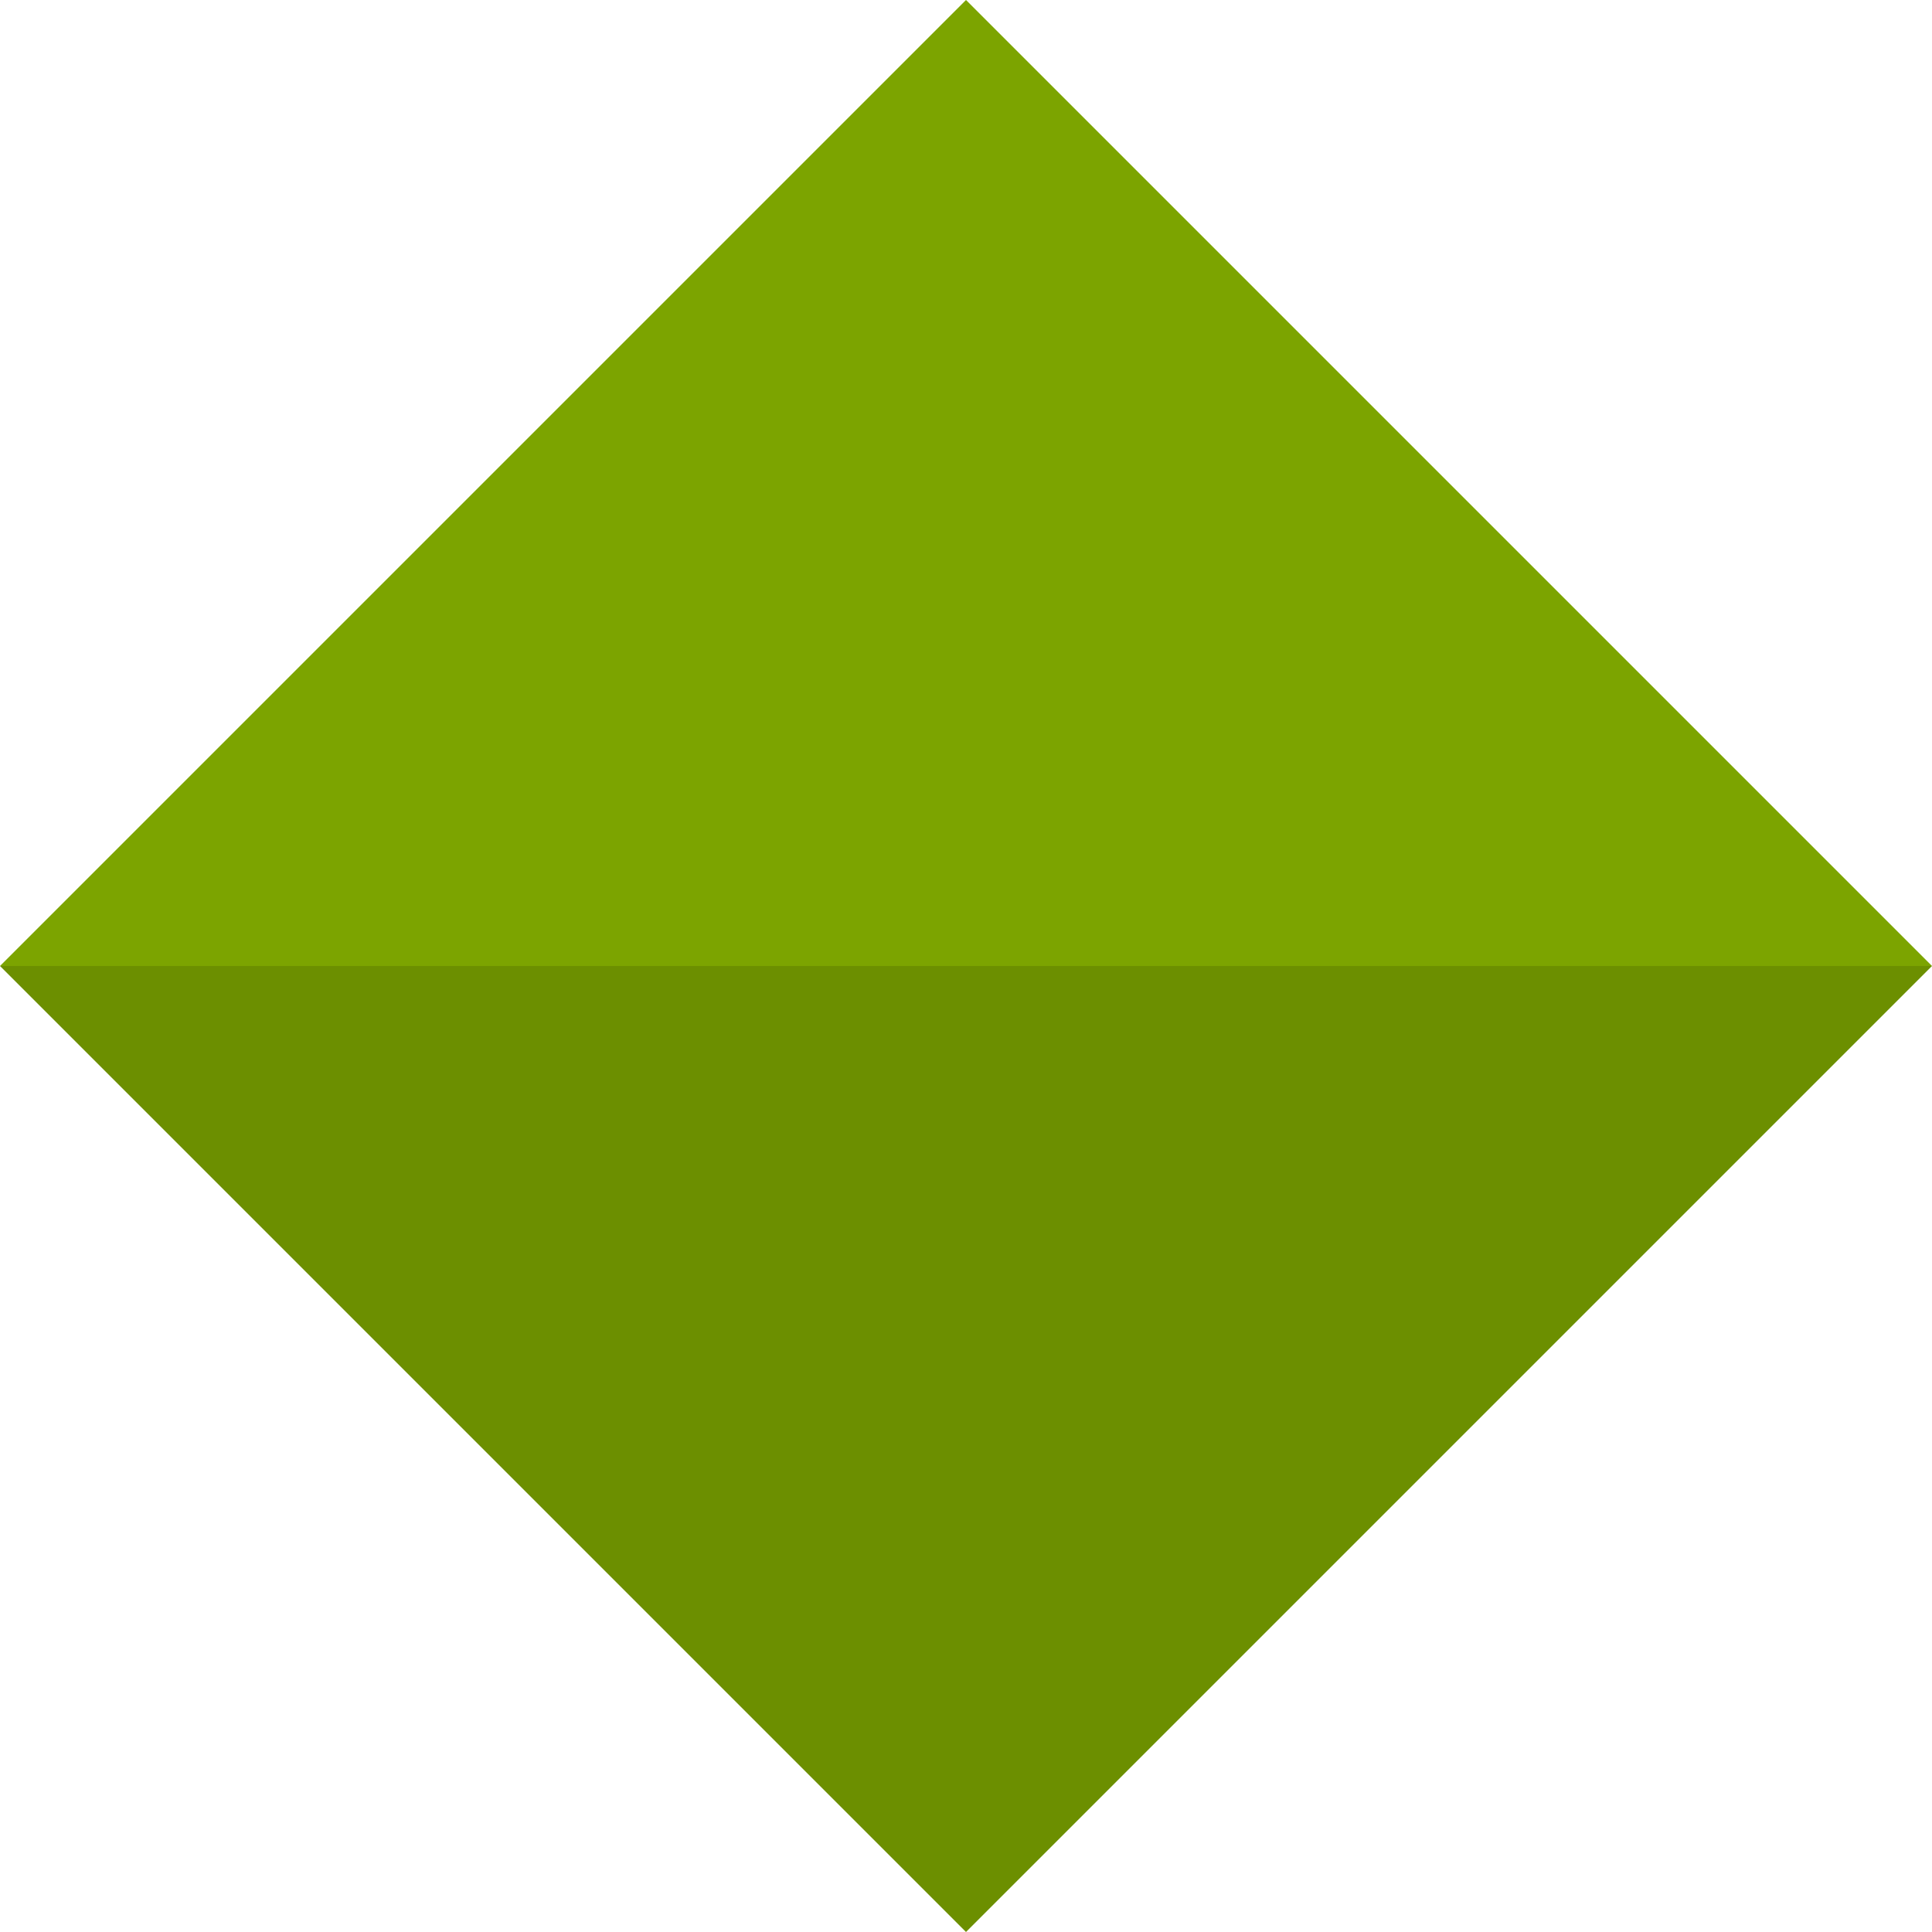
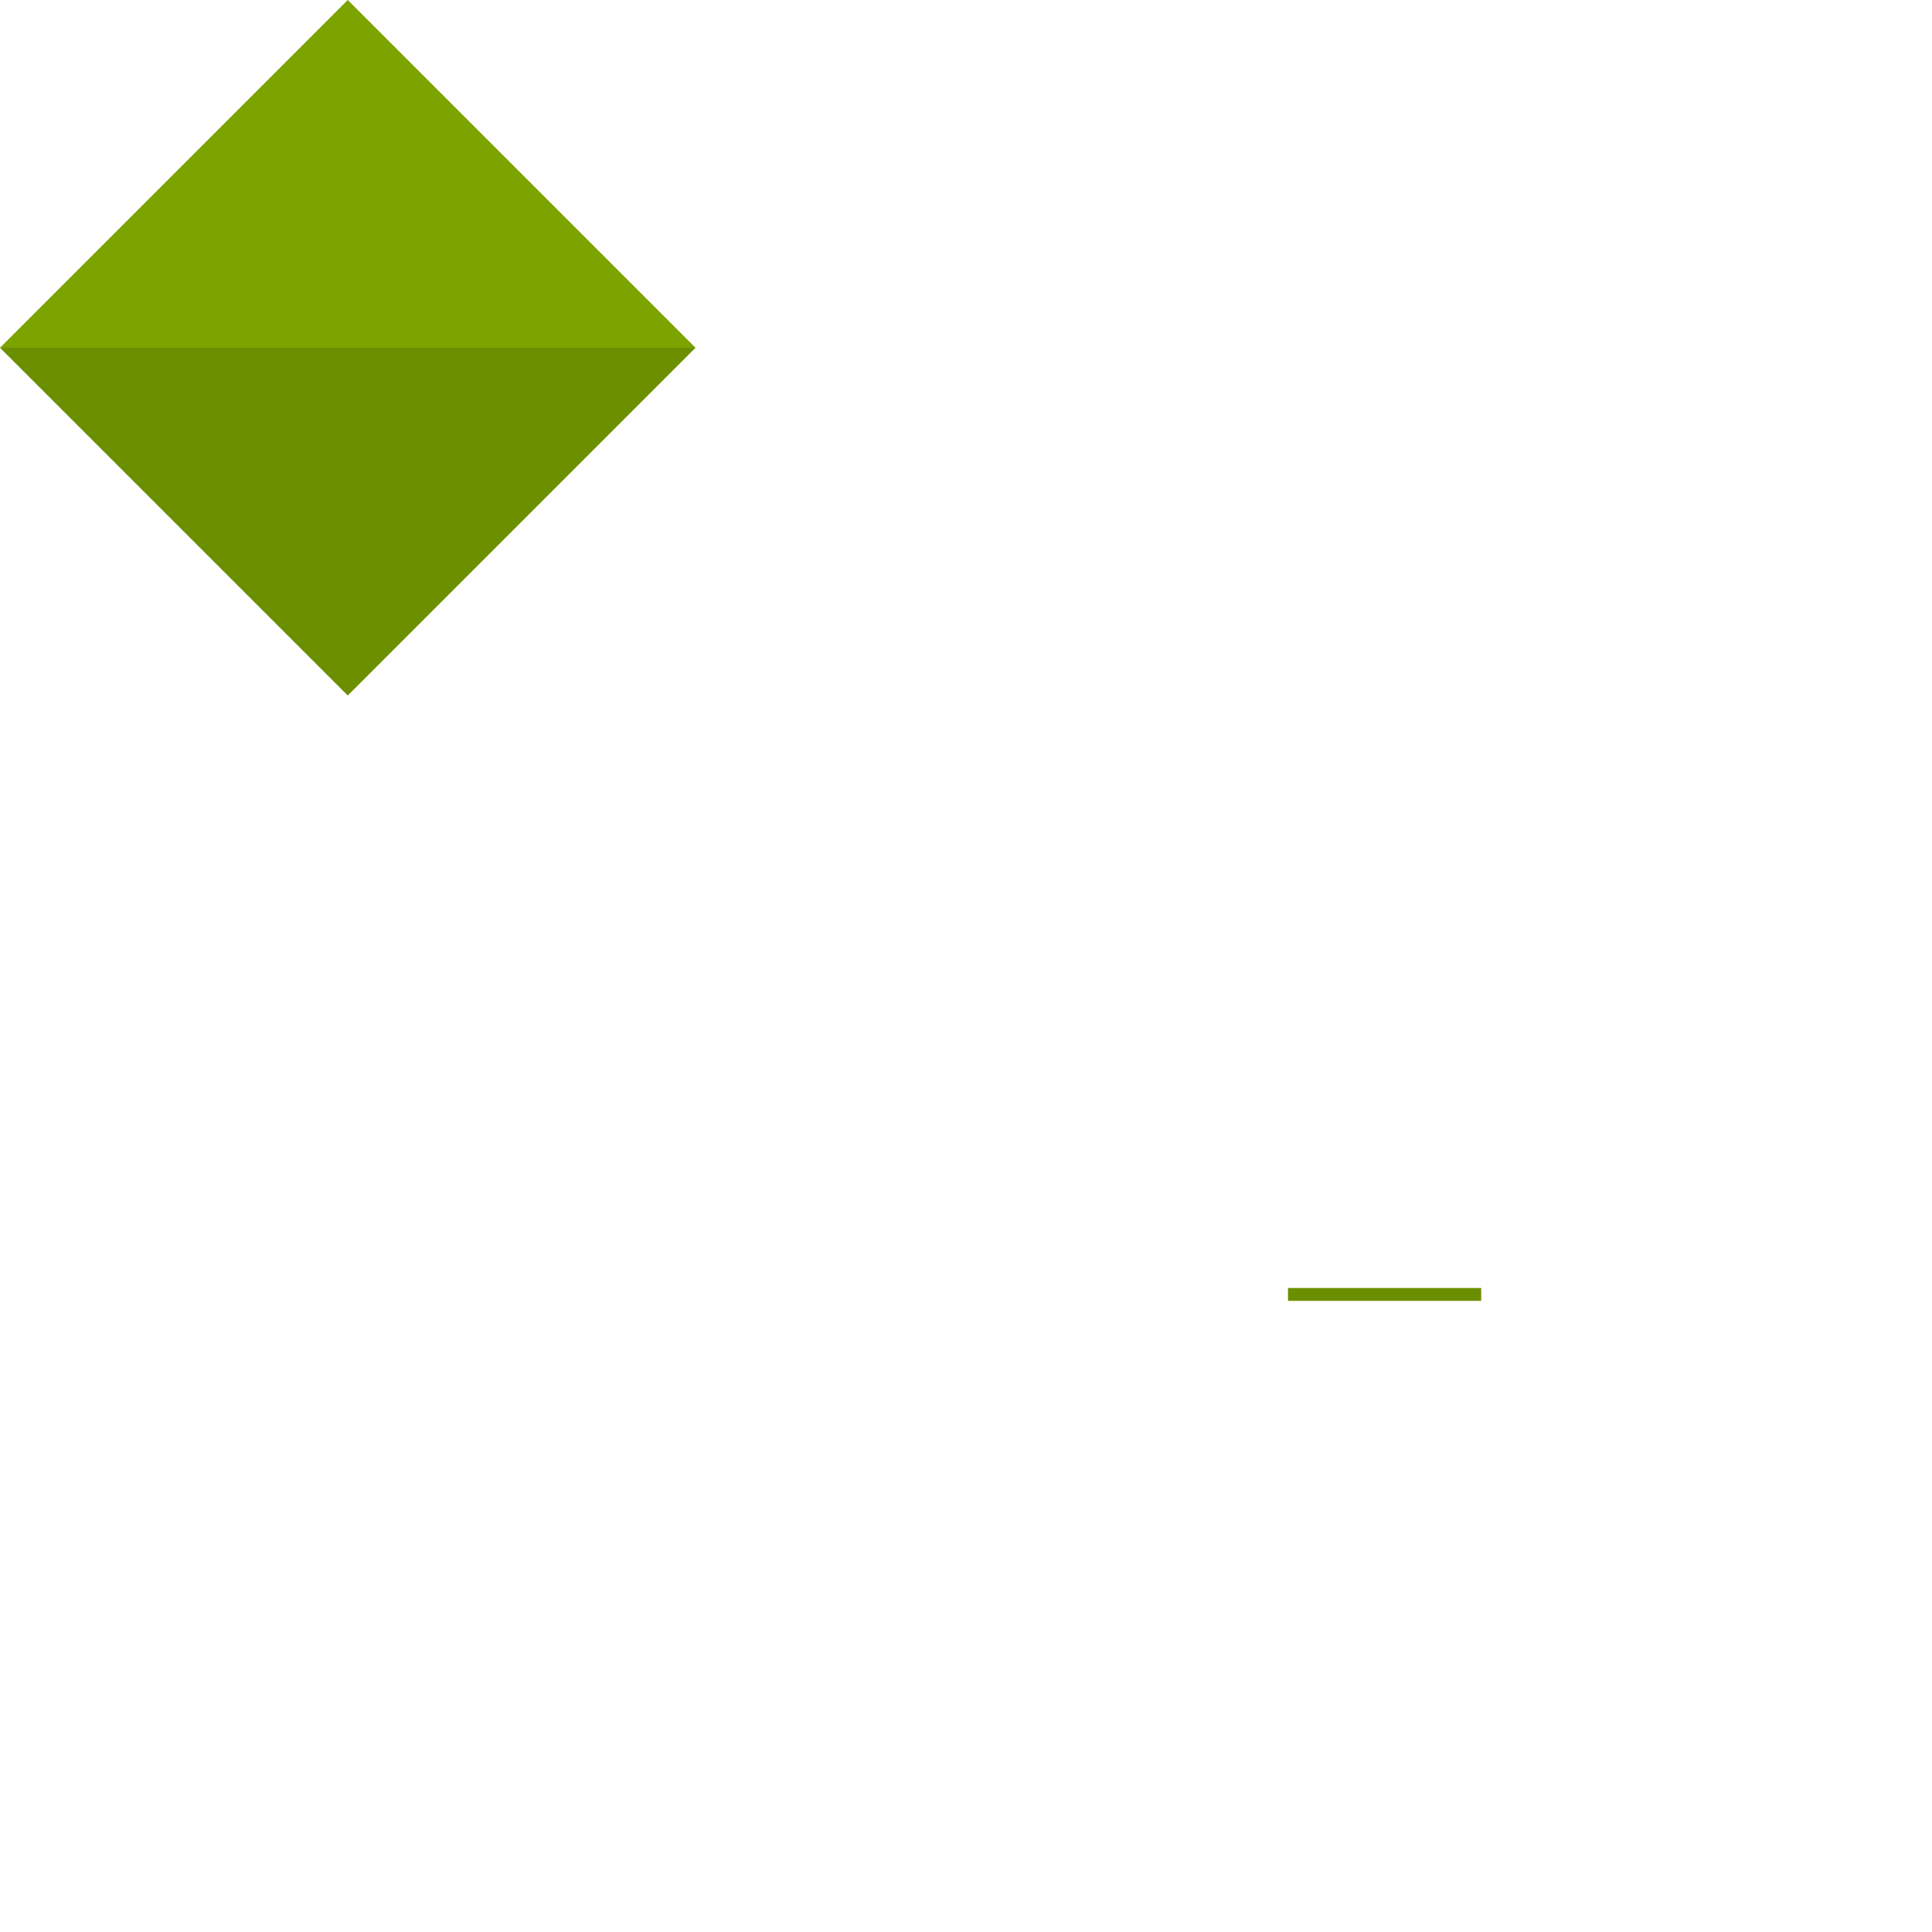
- <svg xmlns="http://www.w3.org/2000/svg" version="1.1" width="108" height="108">
+ <svg xmlns="http://www.w3.org/2000/svg" version="1.1" width="300" height="300">
  <polygon points="0,54 54,0 108,54" style="fill:#7ca400" />
  <polygon points="0,54 108,54 54,108" style="fill:#6c8f00" />
+   <polygon points="200,200 230,200, 230,202, 200,202" style="fill:#6c8f00" />
</svg>
